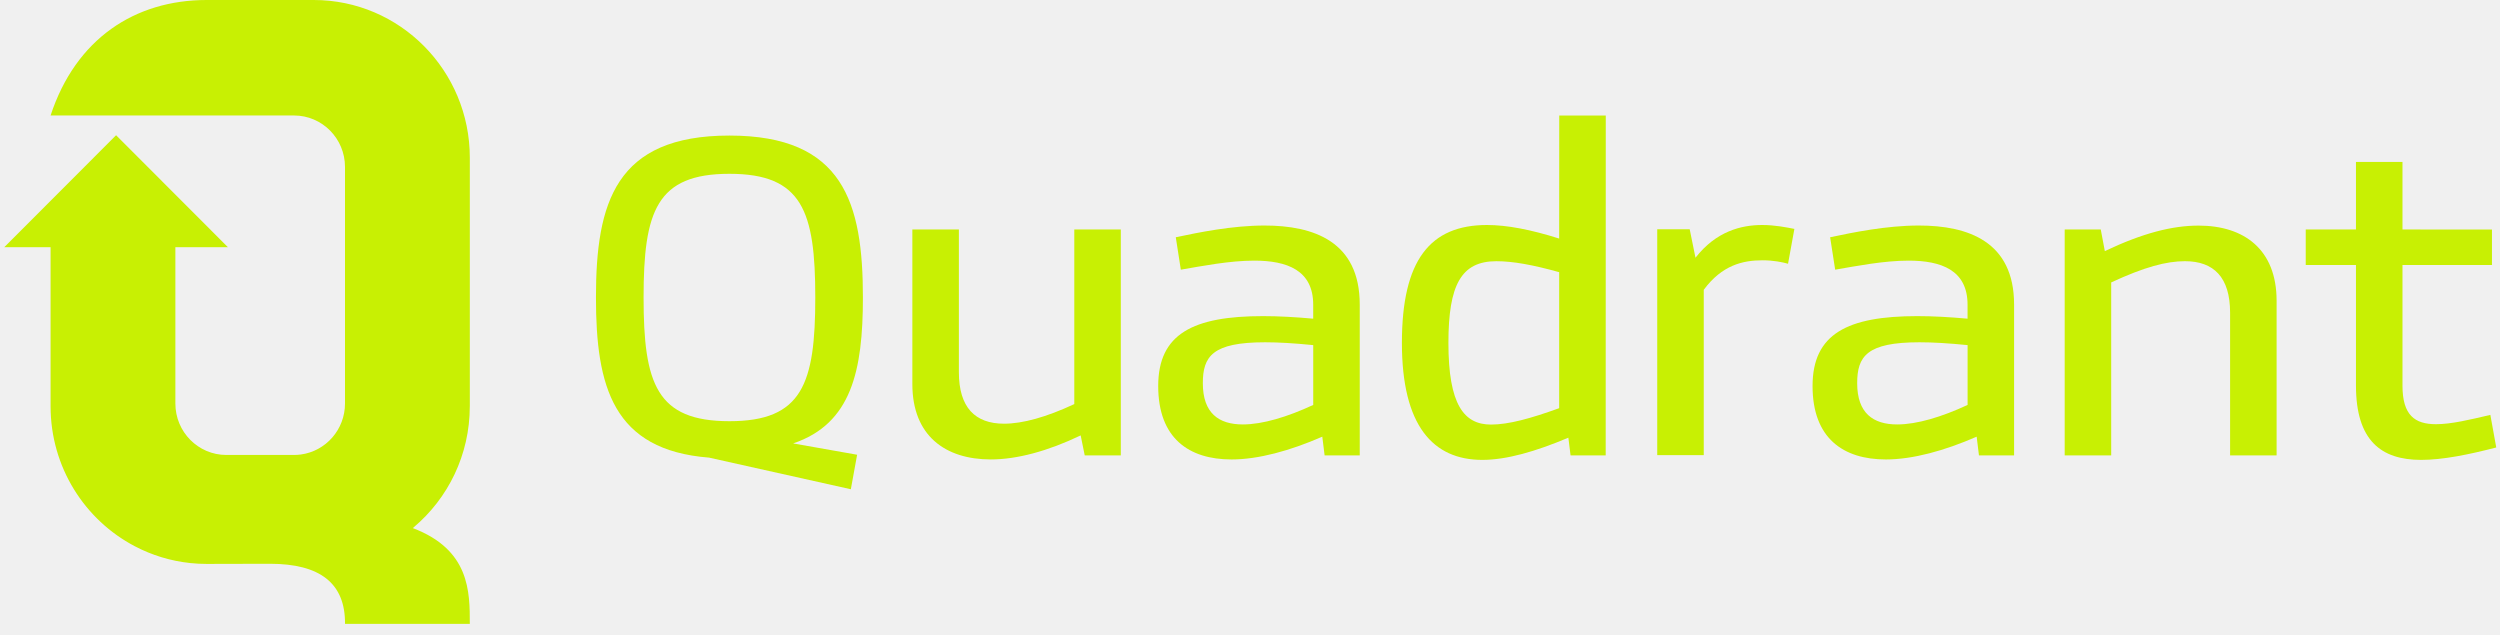
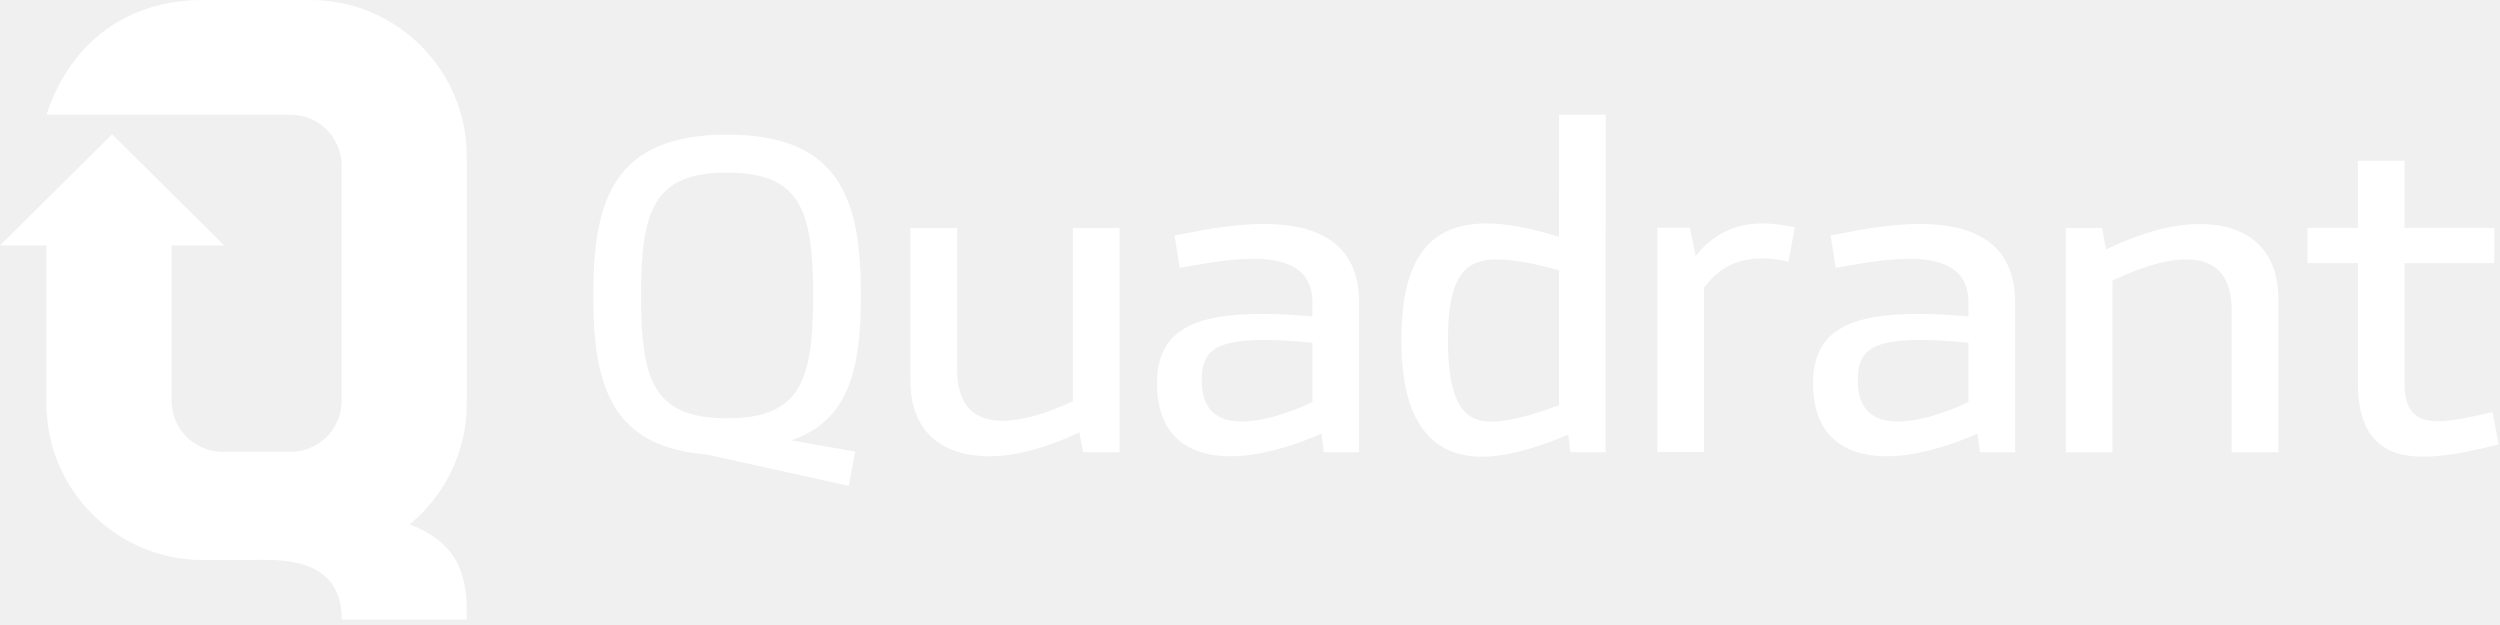
- <svg xmlns="http://www.w3.org/2000/svg" width="134" height="34" viewBox="0 0 134 34" fill="none">
-   <path d="M38.007 24.529C32.856 24.125 31.943 20.733 31.943 15.946C31.943 10.866 32.985 7.266 39.097 7.266C45.21 7.266 46.252 10.866 46.252 15.946C46.252 19.861 45.642 22.713 42.512 23.767L45.942 24.374L45.605 26.224L38.007 24.529ZM34.496 15.946C34.496 20.573 35.192 22.576 39.097 22.576C43.003 22.576 43.699 20.573 43.699 15.946C43.699 11.319 43.003 9.316 39.097 9.316C35.192 9.316 34.496 11.319 34.496 15.946Z" fill="#C8F003" />
-   <path d="M51.396 19.952C51.396 21.842 52.267 22.71 53.816 22.71C54.817 22.71 56.085 22.358 57.582 21.659V12.301H60.075V24.408H58.141L57.924 23.338C56.175 24.176 54.512 24.626 53.108 24.626C50.665 24.626 48.902 23.354 48.902 20.588V12.301H51.396V19.952Z" fill="#C8F003" />
-   <path d="M63.022 12.717C64.234 12.46 66.045 12.088 67.776 12.088C70.415 12.088 72.882 12.943 72.882 16.322V24.409H70.999L70.875 23.406C69.151 24.16 67.444 24.627 66.013 24.627C63.724 24.627 62.08 23.49 62.08 20.691C62.08 17.892 63.952 16.944 67.699 16.944C68.533 16.944 69.436 16.995 70.388 17.081V16.332C70.388 14.476 68.975 13.97 67.23 13.97C65.9 13.97 64.42 14.261 63.292 14.455L63.022 12.717ZM70.389 18.498C69.368 18.396 68.521 18.346 67.81 18.346C64.981 18.346 64.472 19.102 64.472 20.543C64.472 22.144 65.324 22.75 66.616 22.75C67.672 22.75 69.006 22.348 70.389 21.704V18.498Z" fill="#C8F003" />
-   <path d="M84.182 24.408L84.064 23.46C82.301 24.204 80.746 24.65 79.452 24.65C76.806 24.65 75.142 22.819 75.142 18.38C75.142 13.941 76.651 12.06 79.705 12.06C80.775 12.06 82.061 12.308 83.572 12.787L83.576 6.191H86.069L86.065 24.408H84.182ZM83.572 14.589C82.146 14.19 81.08 14.001 80.205 14.001C78.323 14.001 77.635 15.263 77.635 18.381C77.635 21.692 78.469 22.757 79.918 22.757C80.863 22.757 82.049 22.429 83.572 21.878V14.589Z" fill="#C8F003" />
-   <path d="M90.878 13.815C91.982 12.398 93.327 12.06 94.454 12.06C95.144 12.06 95.754 12.187 96.179 12.269L95.839 14.137C95.543 14.052 95.047 13.952 94.472 13.952C93.41 13.952 92.299 14.213 91.321 15.534V24.396H88.828V12.289H90.568L90.878 13.815Z" fill="#C8F003" />
-   <path d="M98.095 12.717C99.307 12.46 101.118 12.088 102.849 12.088C105.488 12.088 107.955 12.943 107.955 16.322V24.409H106.072L105.949 23.406C104.224 24.16 102.517 24.627 101.086 24.627C98.797 24.627 97.153 23.49 97.153 20.691C97.153 17.892 99.025 16.944 102.772 16.944C103.606 16.944 104.509 16.995 105.461 17.081V16.332C105.461 14.476 104.048 13.97 102.303 13.97C100.973 13.97 99.493 14.261 98.365 14.455L98.095 12.717ZM105.463 18.498C104.442 18.396 103.595 18.346 102.883 18.346C100.054 18.346 99.545 19.102 99.545 20.543C99.545 22.144 100.398 22.75 101.689 22.75C102.745 22.75 104.079 22.348 105.463 21.704V18.498Z" fill="#C8F003" />
-   <path d="M112.819 13.459C114.854 12.491 116.439 12.092 117.846 12.092C120.276 12.092 122.026 13.364 122.026 16.121V24.409H119.533V16.757C119.533 14.867 118.662 14 117.112 14C116.119 14 114.944 14.31 113.16 15.138V24.409H110.667V12.301H112.601L112.819 13.459Z" fill="#C8F003" />
-   <path d="M133.569 12.302V14.204H128.773V20.669C128.773 22.261 129.436 22.737 130.572 22.737C131.384 22.737 132.402 22.493 133.483 22.238L133.799 23.985C132.303 24.372 130.925 24.65 129.77 24.65C127.631 24.65 126.28 23.617 126.28 20.668V14.204H123.587V12.301H126.28V8.678H128.773V12.301L133.569 12.302Z" fill="#C8F003" />
-   <path d="M25.182 21.78V8.449C25.182 3.782 21.436 0 16.814 0H11.079C7.232 0 4.063 2.075 2.711 6.19H15.76C17.269 6.19 18.492 7.426 18.492 8.949V21.628C18.492 23.026 17.463 24.18 16.128 24.361C16.007 24.377 15.884 24.386 15.759 24.386H12.132C10.623 24.386 9.4 23.151 9.4 21.628V13.25H12.216L6.222 7.248L0.228 13.25H2.711V21.778C2.711 25.041 4.542 27.871 7.224 29.278C8.133 29.756 9.141 30.07 10.207 30.181C10.494 30.212 10.784 30.226 11.079 30.226L14.467 30.218C17.168 30.218 18.511 31.273 18.493 33.44H25.182C25.182 31.71 25.182 29.463 22.124 28.305C22.143 28.313 22.155 28.28 22.17 28.267C24.01 26.718 25.181 24.386 25.181 21.778L25.182 21.78Z" fill="#C8F003" />
+ <svg xmlns="http://www.w3.org/2000/svg" width="264" height="66" viewBox="0 0 264 66" fill="none">
+   <path d="M74.628 47.992C64.453 47.2 62.649 40.565 62.649 31.198C62.649 21.258 64.708 14.215 76.781 14.215C88.854 14.215 90.913 21.258 90.913 31.198C90.913 38.858 89.708 44.438 83.526 46.5L90.301 47.688L89.636 51.308L74.629 47.992H74.628ZM67.693 31.198C67.693 40.252 69.066 44.17 76.781 44.17C84.496 44.17 85.869 40.252 85.869 31.198C85.869 22.145 84.496 18.227 76.781 18.227C69.066 18.227 67.693 22.145 67.693 31.198Z" fill="white" />
+   <path d="M101.074 39.038C101.074 42.737 102.796 44.433 105.856 44.433C107.833 44.433 110.338 43.745 113.294 42.378V24.068H118.219V47.757H114.399L113.969 45.663C110.516 47.302 107.229 48.183 104.458 48.183C99.631 48.183 96.149 45.695 96.149 40.283V24.068H101.074V39.038Z" fill="white" />
+   <path d="M124.04 24.88C126.435 24.379 130.011 23.65 133.431 23.65C138.643 23.65 143.516 25.324 143.516 31.934V47.757H139.796L139.553 45.794C136.146 47.269 132.775 48.184 129.948 48.184C125.426 48.184 122.18 45.959 122.18 40.482C122.18 35.005 125.876 33.152 133.278 33.152C134.926 33.152 136.71 33.252 138.59 33.419V31.954C138.59 28.324 135.8 27.332 132.351 27.332C129.725 27.332 126.801 27.902 124.573 28.282L124.04 24.88ZM138.593 36.192C136.576 35.992 134.903 35.895 133.498 35.895C127.91 35.895 126.905 37.374 126.905 40.194C126.905 43.325 128.588 44.512 131.14 44.512C133.225 44.512 135.86 43.725 138.593 42.465V36.192Z" fill="white" />
+   <path d="M165.836 47.755L165.603 45.9C162.121 47.355 159.05 48.228 156.495 48.228C151.268 48.228 147.981 44.645 147.981 35.96C147.981 27.275 150.961 23.595 156.993 23.595C159.108 23.595 161.648 24.08 164.631 25.018L164.64 12.113H169.565L169.556 47.755H165.836ZM164.631 28.543C161.815 27.763 159.71 27.393 157.981 27.393C154.263 27.393 152.905 29.862 152.905 35.962C152.905 42.44 154.553 44.525 157.415 44.525C159.281 44.525 161.625 43.883 164.631 42.805V28.543Z" fill="white" />
+   <path d="M179.065 27.027C181.245 24.254 183.901 23.594 186.128 23.594C187.491 23.594 188.695 23.84 189.535 24.002L188.863 27.657C188.28 27.49 187.298 27.294 186.163 27.294C184.066 27.294 181.87 27.805 179.94 30.39V47.729H175.015V24.04H178.451L179.065 27.027Z" fill="white" />
+   <path d="M193.319 24.88C195.714 24.379 199.291 23.65 202.711 23.65C207.922 23.65 212.796 25.324 212.796 31.934V47.757H209.076L208.832 45.794C205.426 47.269 202.054 48.184 199.227 48.184C194.706 48.184 191.459 45.959 191.459 40.482C191.459 35.005 195.156 33.152 202.557 33.152C204.206 33.152 205.989 33.252 207.869 33.419V31.954C207.869 28.324 205.079 27.332 201.631 27.332C199.004 27.332 196.081 27.902 193.852 28.282L193.319 24.88ZM207.872 36.192C205.856 35.992 204.182 35.895 202.777 35.895C197.189 35.895 196.184 37.374 196.184 40.194C196.184 43.325 197.867 44.512 200.419 44.512C202.504 44.512 205.139 43.725 207.872 42.465V36.192Z" fill="white" />
+   <path d="M222.402 26.333C226.422 24.438 229.554 23.658 232.332 23.658C237.134 23.658 240.591 26.146 240.591 31.541V47.757H235.666V32.786C235.666 29.088 233.944 27.392 230.884 27.392C228.922 27.392 226.601 27.998 223.077 29.618V47.757H218.152V24.068H221.972L222.402 26.335V26.333Z" fill="white" />
+   <path d="M263.391 24.067V27.79H253.918V40.438C253.918 43.552 255.226 44.483 257.471 44.483C259.074 44.483 261.084 44.007 263.221 43.507L263.844 46.925C260.889 47.683 258.168 48.227 255.886 48.227C251.661 48.227 248.993 46.205 248.993 40.437V27.788H243.673V24.065H248.993V16.977H253.918V24.065H263.391V24.067Z" fill="white" />
+   <path d="M49.293 42.613V16.53C49.293 7.4 41.893 0 32.763 0H21.435C13.837 0 7.577 4.06 4.905 12.112H30.682C33.662 12.112 36.078 14.528 36.078 17.508V42.315C36.078 45.05 34.045 47.308 31.408 47.663C31.17 47.695 30.927 47.712 30.68 47.712H23.515C20.535 47.712 18.118 45.295 18.118 42.315V25.923H23.68L11.84 14.18L0 25.923H4.905V42.61C4.905 48.993 8.522 54.53 13.82 57.283C15.617 58.218 17.607 58.833 19.713 59.05C20.28 59.11 20.853 59.138 21.435 59.138L28.127 59.122C33.462 59.122 36.115 61.187 36.08 65.427H49.293C49.293 62.042 49.293 57.645 43.252 55.38C43.29 55.395 43.313 55.33 43.343 55.305C46.978 52.275 49.292 47.712 49.292 42.608L49.293 42.613Z" fill="white" />
</svg>
